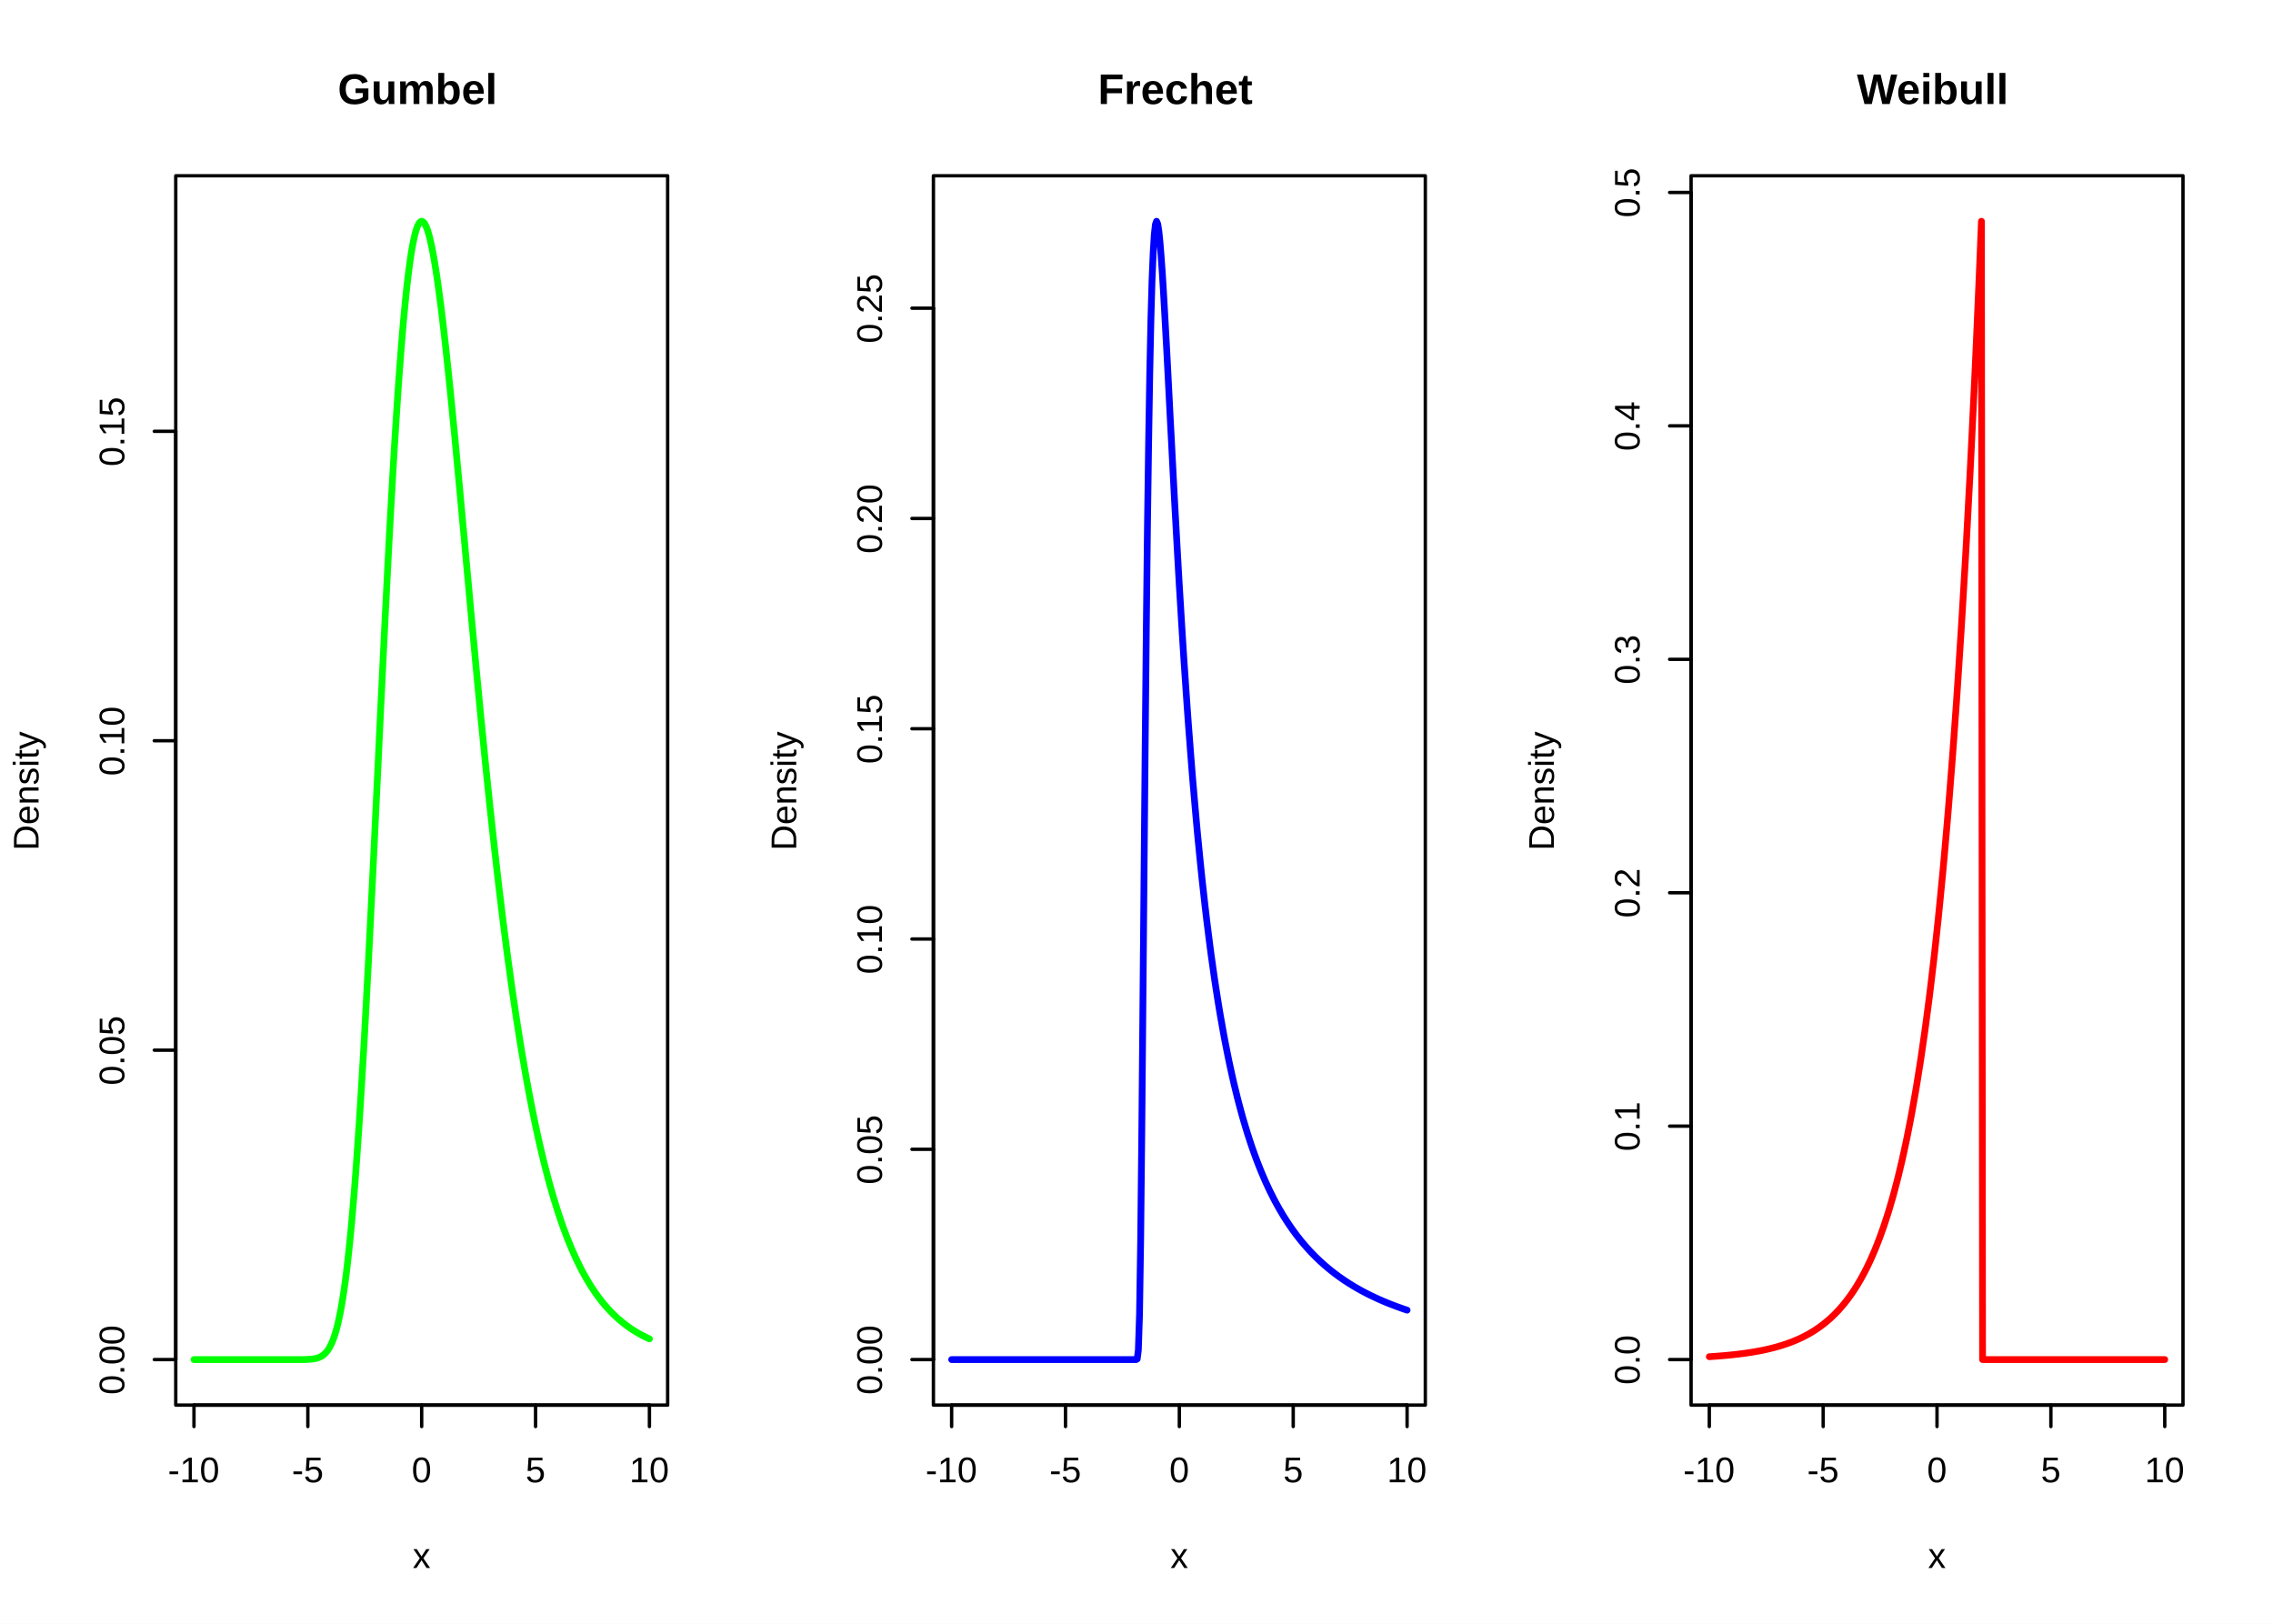
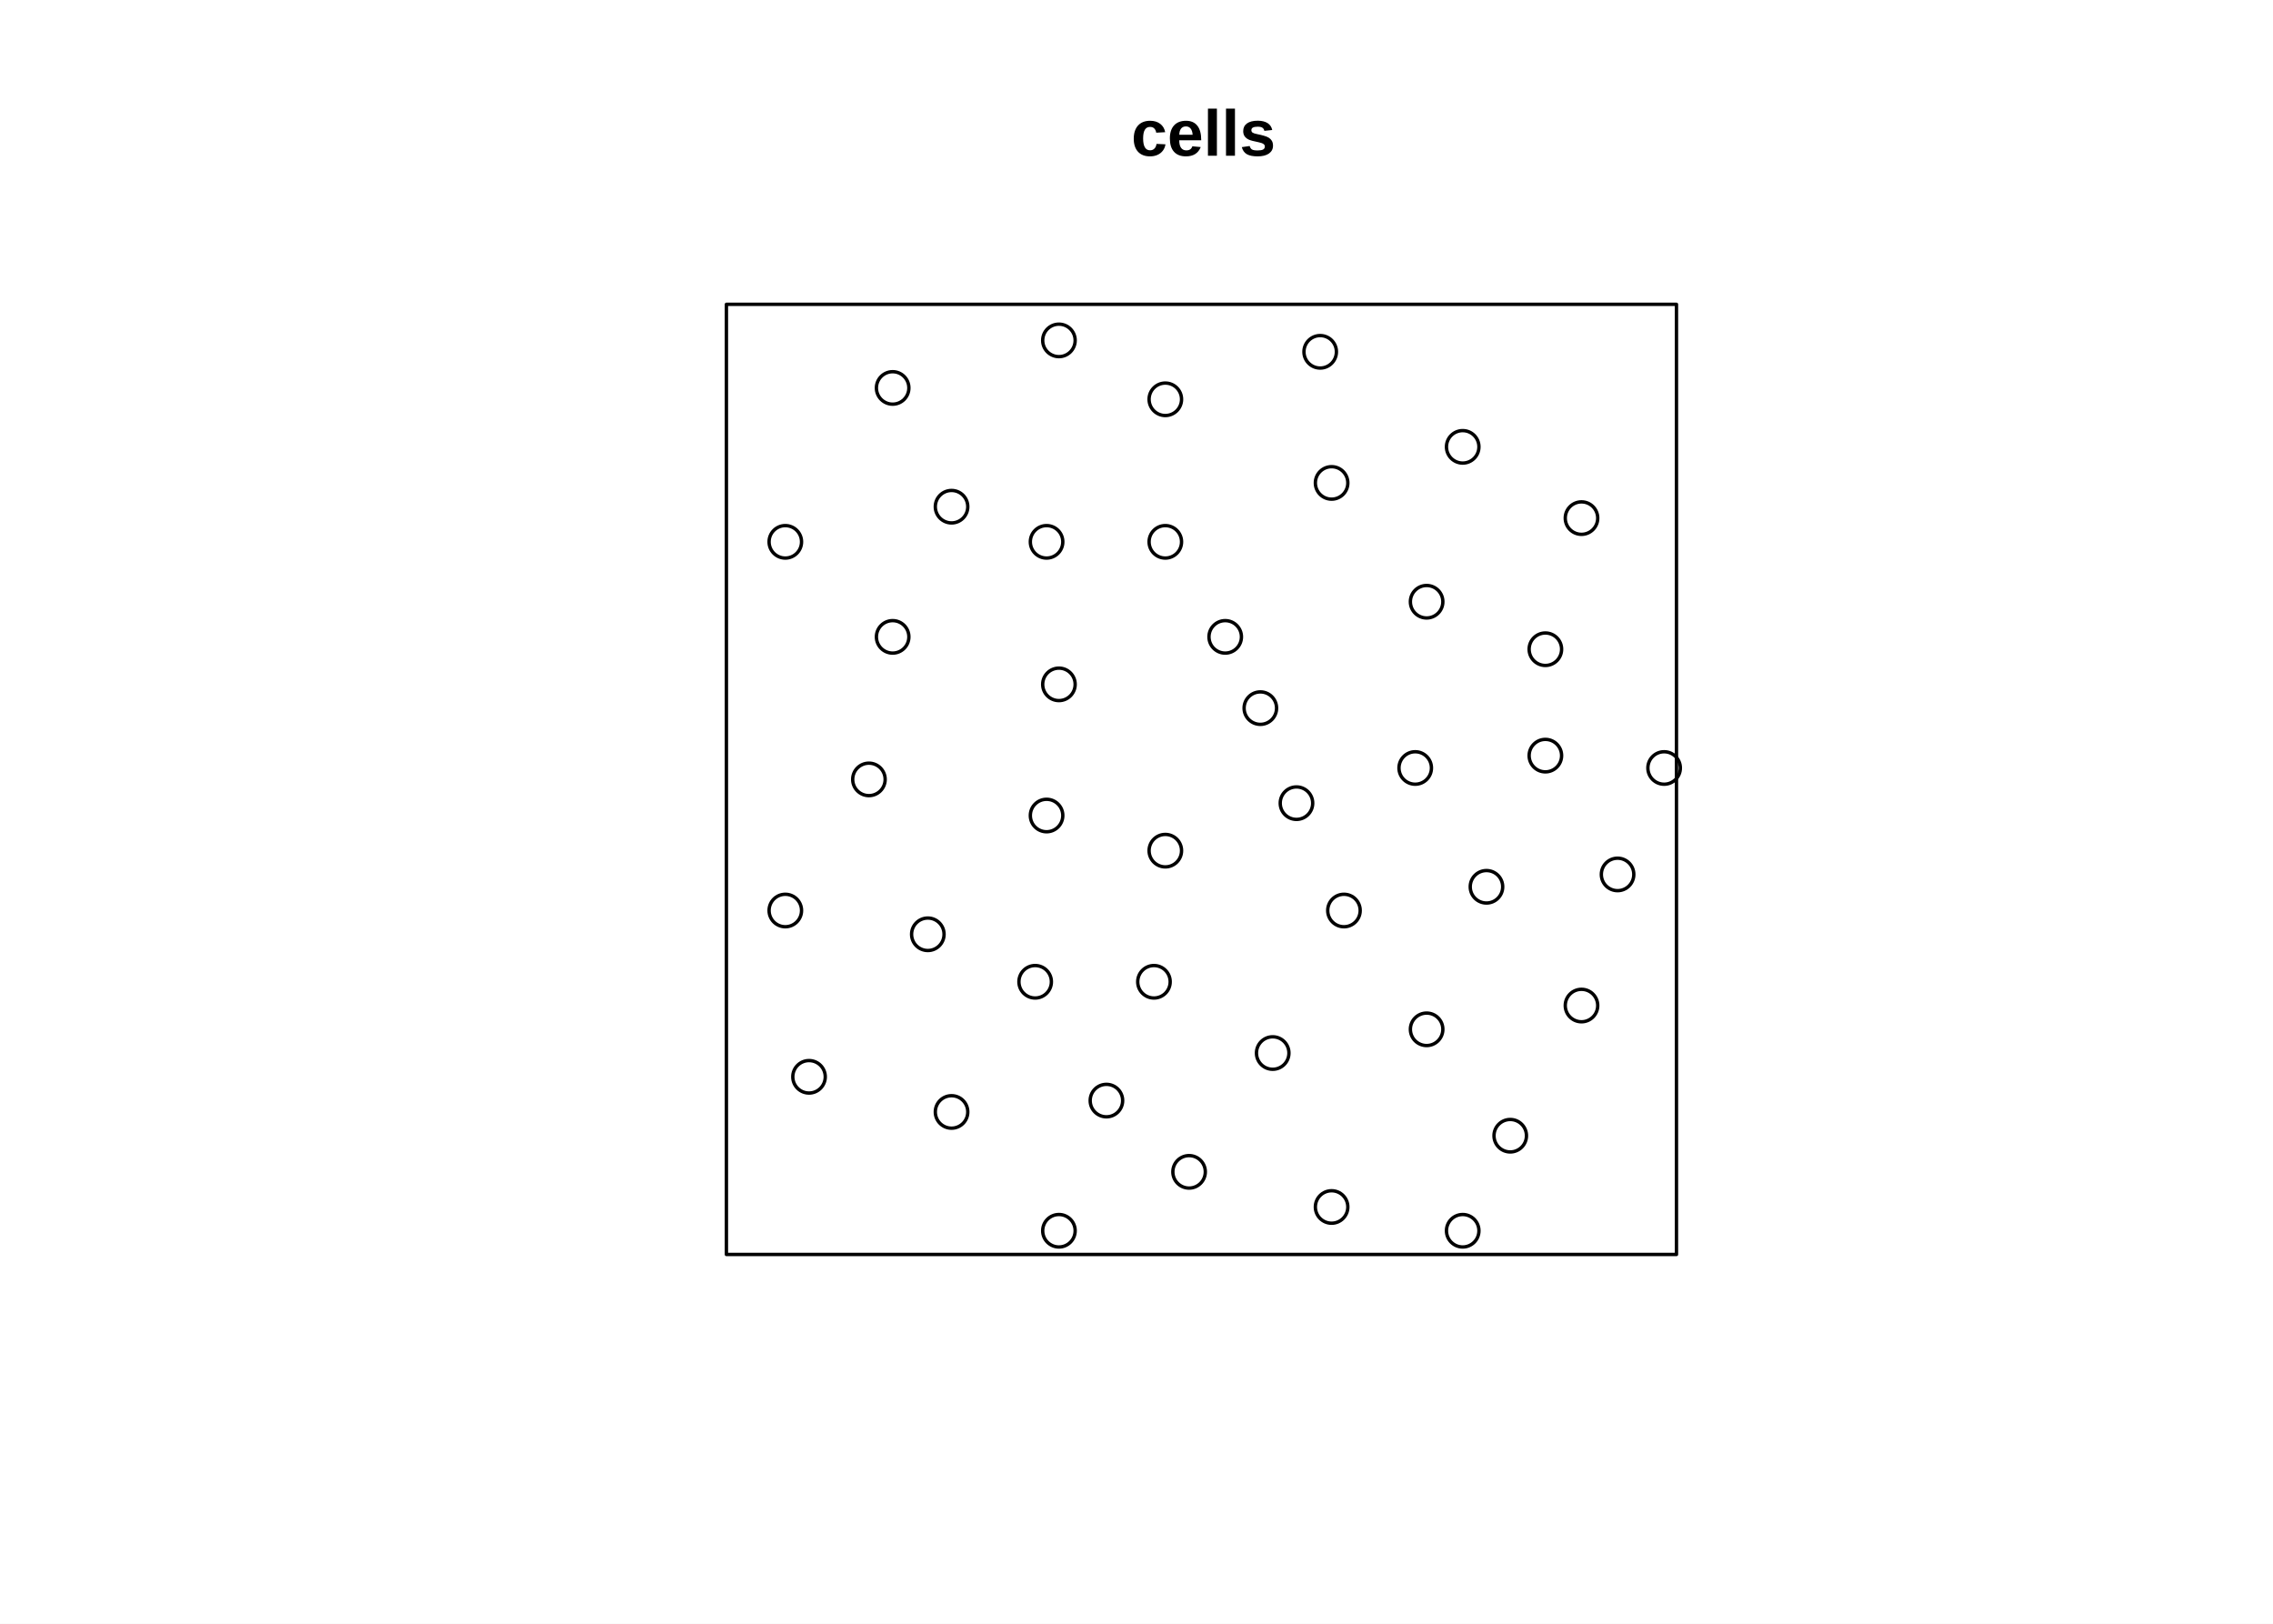
<svg xmlns="http://www.w3.org/2000/svg" viewBox="0 0 504.00 360.00">
  <defs>
    <style type="text/css">
    line, polyline, path, rect, circle {
      fill: none;
      stroke: #000000;
      stroke-linecap: round;
      stroke-linejoin: round;
      stroke-miterlimit: 10.00;
    }
  </style>
  </defs>
  <rect width="100%" height="100%" style="stroke: none; fill: #FFFFFF;" />
+   <text x="262.51" y="34.53" style="font-size: 14.40px; font-weight: bold; font-family: Arial;" textLength="7.78px" lengthAdjust="spacingAndGlyphs">  </text>
+   <text x="250.83" y="34.53" style="font-size: 14.40px; font-weight: bold; font-family: Arial;" textLength="31.14px" lengthAdjust="spacingAndGlyphs">cells</text>
  <defs>
-     <clipPath id="cpMzguOTY2NHwxNDguMDQyfDMxMS41M3wzOC45NjY0">
-       <rect x="38.97" y="38.97" width="109.08" height="272.56" />
+     <clipPath id="cpNTkuMDR8NDczLjc2fDI4Ni41Nnw1OS4wNA==">
+       <rect x="59.04" y="59.04" width="414.72" height="227.52" />
    </clipPath>
  </defs>
-   <polyline points="43.01,301.43 43.26,301.43 43.51,301.43 43.76,301.43 44.02,301.43 44.27,301.43 44.52,301.43 44.77,301.43 45.03,301.43 45.28,301.43 45.53,301.43 45.78,301.43 46.04,301.43 46.29,301.43 46.54,301.43 46.79,301.43 47.05,301.43 47.30,301.43 47.55,301.43 47.80,301.43 48.06,301.43 48.31,301.43 48.56,301.43 48.81,301.43 49.07,301.43 49.32,301.43 49.57,301.43 49.82,301.43 50.08,301.43 50.33,301.43 50.58,301.43 50.83,301.43 51.09,301.43 51.34,301.43 51.59,301.43 51.84,301.43 52.10,301.43 52.35,301.43 52.60,301.43 52.85,301.43 53.11,301.43 53.36,301.43 53.61,301.43 53.86,301.43 54.12,301.43 54.37,301.43 54.62,301.43 54.87,301.43 55.13,301.43 55.38,301.43 55.63,301.43 55.88,301.43 56.14,301.43 56.39,301.43 56.64,301.43 56.89,301.43 57.15,301.43 57.40,301.43 57.65,301.43 57.90,301.43 58.16,301.43 58.41,301.43 58.66,301.43 58.91,301.43 59.17,301.43 59.42,301.43 59.67,301.43 59.92,301.43 60.18,301.43 60.43,301.43 60.68,301.43 60.93,301.43 61.19,301.43 61.44,301.43 61.69,301.43 61.94,301.43 62.20,301.43 62.45,301.43 62.70,301.43 62.95,301.43 63.21,301.43 63.46,301.43 63.71,301.43 63.96,301.43 64.22,301.43 64.47,301.43 64.72,301.43 64.97,301.43 65.23,301.43 65.48,301.43 65.73,301.43 65.98,301.43 66.24,301.43 66.49,301.43 66.74,301.43 66.99,301.43 67.25,301.42 67.50,301.42 67.75,301.41 68.00,301.40 68.26,301.39 68.51,301.38 68.76,301.36 69.01,301.34 69.27,301.31 69.52,301.28 69.77,301.23 70.02,301.18 70.28,301.12 70.53,301.04 70.78,300.94 71.03,300.83 71.28,300.69 71.54,300.53 71.79,300.33 72.04,300.11 72.29,299.84 72.55,299.54 72.80,299.18 73.05,298.77 73.30,298.30 73.56,297.77 73.81,297.16 74.06,296.48 74.31,295.71 74.57,294.85 74.82,293.89 75.07,292.82 75.32,291.65 75.58,290.35 75.83,288.93 76.08,287.37 76.33,285.68 76.59,283.85 76.84,281.87 77.09,279.73 77.34,277.44 77.60,274.99 77.85,272.37 78.10,269.59 78.35,266.65 78.61,263.54 78.86,260.26 79.11,256.82 79.36,253.22 79.62,249.46 79.87,245.54 80.12,241.47 80.37,237.26 80.63,232.91 80.88,228.43 81.13,223.82 81.38,219.10 81.64,214.27 81.89,209.35 82.14,204.34 82.39,199.25 82.65,194.10 82.90,188.90 83.15,183.66 83.40,178.38 83.66,173.09 83.91,167.79 84.16,162.49 84.41,157.22 84.67,151.97 84.92,146.77 85.17,141.62 85.42,136.53 85.68,131.52 85.93,126.59 86.18,121.75 86.43,117.03 86.69,112.41 86.94,107.92 87.19,103.55 87.44,99.33 87.70,95.25 87.95,91.32 88.20,87.55 88.45,83.94 88.71,80.49 88.96,77.22 89.21,74.12 89.46,71.20 89.72,68.46 89.97,65.90 90.22,63.53 90.47,61.34 90.73,59.33 90.98,57.50 91.23,55.86 91.48,54.41 91.74,53.13 91.99,52.03 92.24,51.11 92.49,50.36 92.75,49.79 93.00,49.38 93.25,49.14 93.50,49.06 93.76,49.14 94.01,49.37 94.26,49.75 94.51,50.28 94.77,50.95 95.02,51.75 95.27,52.68 95.52,53.74 95.78,54.93 96.03,56.23 96.28,57.64 96.53,59.16 96.79,60.78 97.04,62.49 97.29,64.30 97.54,66.20 97.80,68.18 98.05,70.24 98.30,72.37 98.55,74.56 98.81,76.83 99.06,79.15 99.31,81.53 99.56,83.96 99.82,86.43 100.07,88.95 100.32,91.51 100.57,94.10 100.83,96.73 101.08,99.38 101.33,102.06 101.58,104.75 101.84,107.47 102.09,110.20 102.34,112.94 102.59,115.70 102.85,118.45 103.10,121.22 103.35,123.98 103.60,126.74 103.86,129.50 104.11,132.25 104.36,135.00 104.61,137.73 104.87,140.46 105.12,143.17 105.37,145.87 105.62,148.55 105.88,151.21 106.13,153.85 106.38,156.47 106.63,159.07 106.89,161.65 107.14,164.20 107.39,166.73 107.64,169.24 107.90,171.71 108.15,174.16 108.40,176.58 108.65,178.98 108.91,181.34 109.16,183.67 109.41,185.98 109.66,188.25 109.92,190.49 110.17,192.71 110.42,194.89 110.67,197.04 110.93,199.15 111.18,201.24 111.43,203.29 111.68,205.31 111.94,207.30 112.19,209.26 112.44,211.19 112.69,213.08 112.95,214.94 113.20,216.78 113.45,218.58 113.70,220.34 113.96,222.08 114.21,223.79 114.46,225.46 114.71,227.11 114.97,228.72 115.22,230.31 115.47,231.87 115.72,233.39 115.98,234.89 116.23,236.36 116.48,237.80 116.73,239.22 116.99,240.60 117.24,241.96 117.49,243.29 117.74,244.60 118.00,245.88 118.25,247.13 118.50,248.36 118.75,249.56 119.01,250.74 119.26,251.89 119.51,253.02 119.76,254.13 120.02,255.21 120.27,256.27 120.52,257.31 120.77,258.33 121.03,259.32 121.28,260.29 121.53,261.25 121.78,262.18 122.04,263.09 122.29,263.98 122.54,264.85 122.79,265.71 123.05,266.54 123.30,267.36 123.55,268.16 123.80,268.94 124.06,269.70 124.31,270.45 124.56,271.18 124.81,271.89 125.07,272.59 125.32,273.27 125.57,273.94 125.82,274.59 126.08,275.22 126.33,275.85 126.58,276.45 126.83,277.05 127.09,277.63 127.34,278.20 127.59,278.75 127.84,279.29 128.09,279.82 128.35,280.34 128.60,280.84 128.85,281.33 129.10,281.82 129.36,282.29 129.61,282.75 129.86,283.20 130.11,283.63 130.37,284.06 130.62,284.48 130.87,284.89 131.12,285.29 131.38,285.68 131.63,286.06 131.88,286.43 132.13,286.79 132.39,287.14 132.64,287.49 132.89,287.83 133.14,288.16 133.40,288.48 133.65,288.79 133.90,289.10 134.15,289.40 134.41,289.69 134.66,289.97 134.91,290.25 135.16,290.52 135.42,290.79 135.67,291.05 135.92,291.30 136.17,291.55 136.43,291.79 136.68,292.02 136.93,292.25 137.18,292.48 137.44,292.69 137.69,292.91 137.94,293.11 138.19,293.32 138.45,293.52 138.70,293.71 138.95,293.90 139.20,294.08 139.46,294.26 139.71,294.44 139.96,294.61 140.21,294.77 140.47,294.94 140.72,295.10 140.97,295.25 141.22,295.40 141.48,295.55 141.73,295.69 141.98,295.84 142.23,295.97 142.49,296.11 142.74,296.24 142.99,296.36 143.24,296.49 143.50,296.61 143.75,296.73 144.00,296.84 " style="stroke-width: 1.50; stroke: #00FF00;" clip-path="url(#cpMzguOTY2NHwxNDguMDQyfDMxMS41M3wzOC45NjY0)" />
-   <defs>
-     <clipPath id="cpMHw1MDR8MzYwfDA=">
-       <rect x="0.00" y="0.00" width="504.00" height="360.00" />
-     </clipPath>
-   </defs>
-   <line x1="43.01" y1="311.53" x2="144.00" y2="311.53" style="stroke-width: 0.75;" clip-path="url(#cpMHw1MDR8MzYwfDA=)" />
-   <line x1="43.01" y1="311.53" x2="43.01" y2="316.28" style="stroke-width: 0.75;" clip-path="url(#cpMHw1MDR8MzYwfDA=)" />
-   <line x1="68.26" y1="311.53" x2="68.26" y2="316.28" style="stroke-width: 0.75;" clip-path="url(#cpMHw1MDR8MzYwfDA=)" />
-   <line x1="93.50" y1="311.53" x2="93.50" y2="316.28" style="stroke-width: 0.75;" clip-path="url(#cpMHw1MDR8MzYwfDA=)" />
-   <line x1="118.75" y1="311.53" x2="118.75" y2="316.28" style="stroke-width: 0.75;" clip-path="url(#cpMHw1MDR8MzYwfDA=)" />
-   <line x1="144.00" y1="311.53" x2="144.00" y2="316.28" style="stroke-width: 0.75;" clip-path="url(#cpMHw1MDR8MzYwfDA=)" />
-   <g clip-path="url(#cpMHw1MDR8MzYwfDA=)">
-     <text x="37.22" y="328.64" style="font-size: 7.92px; font-family: Arial;" textLength="11.56px" lengthAdjust="spacingAndGlyphs">-10</text>
-   </g>
-   <g clip-path="url(#cpMHw1MDR8MzYwfDA=)">
-     <text x="64.70" y="328.64" style="font-size: 7.92px; font-family: Arial;" textLength="7.11px" lengthAdjust="spacingAndGlyphs">-5</text>
-   </g>
-   <g clip-path="url(#cpMHw1MDR8MzYwfDA=)">
-     <text x="91.28" y="328.64" style="font-size: 7.92px; font-family: Arial;" textLength="4.45px" lengthAdjust="spacingAndGlyphs">0</text>
-   </g>
-   <g clip-path="url(#cpMHw1MDR8MzYwfDA=)">
-     <text x="116.53" y="328.64" style="font-size: 7.92px; font-family: Arial;" textLength="4.45px" lengthAdjust="spacingAndGlyphs">5</text>
-   </g>
-   <g clip-path="url(#cpMHw1MDR8MzYwfDA=)">
-     <text x="139.55" y="328.64" style="font-size: 7.92px; font-family: Arial;" textLength="8.90px" lengthAdjust="spacingAndGlyphs">10</text>
-   </g>
-   <line x1="38.97" y1="301.43" x2="38.97" y2="95.63" style="stroke-width: 0.75;" clip-path="url(#cpMHw1MDR8MzYwfDA=)" />
-   <line x1="38.97" y1="301.43" x2="34.21" y2="301.43" style="stroke-width: 0.75;" clip-path="url(#cpMHw1MDR8MzYwfDA=)" />
-   <line x1="38.97" y1="232.83" x2="34.21" y2="232.83" style="stroke-width: 0.75;" clip-path="url(#cpMHw1MDR8MzYwfDA=)" />
-   <line x1="38.97" y1="164.23" x2="34.21" y2="164.23" style="stroke-width: 0.75;" clip-path="url(#cpMHw1MDR8MzYwfDA=)" />
-   <line x1="38.97" y1="95.63" x2="34.21" y2="95.63" style="stroke-width: 0.75;" clip-path="url(#cpMHw1MDR8MzYwfDA=)" />
-   <g clip-path="url(#cpMHw1MDR8MzYwfDA=)">
-     <text transform="translate(27.56,309.22) rotate(-90)" style="font-size: 7.92px; font-family: Arial;" textLength="15.57px" lengthAdjust="spacingAndGlyphs">0.00</text>
-   </g>
-   <g clip-path="url(#cpMHw1MDR8MzYwfDA=)">
-     <text transform="translate(27.56,240.62) rotate(-90)" style="font-size: 7.92px; font-family: Arial;" textLength="15.57px" lengthAdjust="spacingAndGlyphs">0.05</text>
-   </g>
-   <g clip-path="url(#cpMHw1MDR8MzYwfDA=)">
-     <text transform="translate(27.56,172.02) rotate(-90)" style="font-size: 7.92px; font-family: Arial;" textLength="15.57px" lengthAdjust="spacingAndGlyphs">0.10</text>
-   </g>
-   <g clip-path="url(#cpMHw1MDR8MzYwfDA=)">
-     <text transform="translate(27.56,103.41) rotate(-90)" style="font-size: 7.92px; font-family: Arial;" textLength="15.57px" lengthAdjust="spacingAndGlyphs">0.15</text>
-   </g>
-   <polyline points="38.97,311.53 148.04,311.53 148.04,38.97 38.97,38.97 38.97,311.53 " style="stroke-width: 0.75;" clip-path="url(#cpMHw1MDR8MzYwfDA=)" />
-   <defs>
-     <clipPath id="cpMHwxNjh8MzYwfDA=">
-       <rect x="0.00" y="0.00" width="168.00" height="360.00" />
-     </clipPath>
-   </defs>
-   <g clip-path="url(#cpMHwxNjh8MzYwfDA=)">
-     <text x="74.89" y="23.06" style="font-size: 9.50px; font-weight: bold; font-family: Arial;" textLength="37.23px" lengthAdjust="spacingAndGlyphs">Gumbel</text>
-   </g>
-   <g clip-path="url(#cpMHwxNjh8MzYwfDA=)">
-     <text x="91.50" y="347.64" style="font-size: 7.92px; font-family: Arial;" textLength="4.00px" lengthAdjust="spacingAndGlyphs">x</text>
-   </g>
-   <g clip-path="url(#cpMHwxNjh8MzYwfDA=)">
-     <text transform="translate(8.55,188.59) rotate(-90)" style="font-size: 7.92px; font-family: Arial;" textLength="26.68px" lengthAdjust="spacingAndGlyphs">Density</text>
-   </g>
-   <defs>
-     <clipPath id="cpMjA2Ljk2NnwzMTYuMDQyfDMxMS41M3wzOC45NjY0">
-       <rect x="206.97" y="38.97" width="109.08" height="272.56" />
-     </clipPath>
-   </defs>
-   <polyline points="211.01,301.43 211.26,301.43 211.51,301.43 211.76,301.43 212.02,301.43 212.27,301.43 212.52,301.43 212.77,301.43 213.03,301.43 213.28,301.43 213.53,301.43 213.78,301.43 214.04,301.43 214.29,301.43 214.54,301.43 214.79,301.43 215.05,301.43 215.30,301.43 215.55,301.43 215.80,301.43 216.06,301.43 216.31,301.43 216.56,301.43 216.81,301.43 217.07,301.43 217.32,301.43 217.57,301.43 217.82,301.43 218.08,301.43 218.33,301.43 218.58,301.43 218.83,301.43 219.09,301.43 219.34,301.43 219.59,301.43 219.84,301.43 220.10,301.43 220.35,301.43 220.60,301.43 220.85,301.43 221.11,301.43 221.36,301.43 221.61,301.43 221.86,301.43 222.12,301.43 222.37,301.43 222.62,301.43 222.87,301.43 223.13,301.43 223.38,301.43 223.63,301.43 223.88,301.43 224.14,301.43 224.39,301.43 224.64,301.43 224.89,301.43 225.15,301.43 225.40,301.43 225.65,301.43 225.90,301.43 226.16,301.43 226.41,301.43 226.66,301.43 226.91,301.43 227.17,301.43 227.42,301.43 227.67,301.43 227.92,301.43 228.18,301.43 228.43,301.43 228.68,301.43 228.93,301.43 229.19,301.43 229.44,301.43 229.69,301.43 229.94,301.43 230.20,301.43 230.45,301.43 230.70,301.43 230.95,301.43 231.21,301.43 231.46,301.43 231.71,301.43 231.96,301.43 232.22,301.43 232.47,301.43 232.72,301.43 232.97,301.43 233.23,301.43 233.48,301.43 233.73,301.43 233.98,301.43 234.24,301.43 234.49,301.43 234.74,301.43 234.99,301.43 235.25,301.43 235.50,301.43 235.75,301.43 236.00,301.43 236.26,301.43 236.51,301.43 236.76,301.43 237.01,301.43 237.27,301.43 237.52,301.43 237.77,301.43 238.02,301.43 238.28,301.43 238.53,301.43 238.78,301.43 239.03,301.43 239.28,301.43 239.54,301.43 239.79,301.43 240.04,301.43 240.29,301.43 240.55,301.43 240.80,301.43 241.05,301.43 241.30,301.43 241.56,301.43 241.81,301.43 242.06,301.43 242.31,301.43 242.57,301.43 242.82,301.43 243.07,301.43 243.32,301.43 243.58,301.43 243.83,301.43 244.08,301.43 244.33,301.43 244.59,301.43 244.84,301.43 245.09,301.43 245.34,301.43 245.60,301.43 245.85,301.43 246.10,301.43 246.35,301.43 246.61,301.43 246.86,301.43 247.11,301.43 247.36,301.43 247.62,301.43 247.87,301.43 248.12,301.43 248.37,301.43 248.63,301.43 248.88,301.43 249.13,301.43 249.38,301.43 249.64,301.43 249.89,301.43 250.14,301.43 250.39,301.43 250.65,301.43 250.90,301.43 251.15,301.43 251.40,301.43 251.66,301.43 251.91,301.43 252.16,301.30 252.41,299.32 252.67,291.43 252.92,275.07 253.17,251.22 253.42,222.90 253.68,193.29 253.93,164.81 254.18,139.01 254.43,116.64 254.69,97.96 254.94,82.86 255.19,71.08 255.44,62.26 255.70,56.01 255.95,51.95 256.20,49.74 256.45,49.06 256.71,49.65 256.96,51.27 257.21,53.73 257.46,56.84 257.72,60.48 257.97,64.52 258.22,68.86 258.47,73.42 258.73,78.14 258.98,82.97 259.23,87.84 259.48,92.73 259.74,97.61 259.99,102.46 260.24,107.25 260.49,111.97 260.75,116.60 261.00,121.14 261.25,125.59 261.50,129.93 261.76,134.16 262.01,138.29 262.26,142.30 262.51,146.21 262.77,150.00 263.02,153.68 263.27,157.26 263.52,160.73 263.78,164.10 264.03,167.37 264.28,170.54 264.53,173.61 264.79,176.59 265.04,179.48 265.29,182.28 265.54,184.99 265.80,187.63 266.05,190.18 266.30,192.65 266.55,195.05 266.81,197.38 267.06,199.64 267.31,201.83 267.56,203.96 267.82,206.02 268.07,208.02 268.32,209.97 268.57,211.86 268.83,213.69 269.08,215.47 269.33,217.20 269.58,218.88 269.84,220.51 270.09,222.10 270.34,223.64 270.59,225.14 270.85,226.60 271.10,228.02 271.35,229.40 271.60,230.74 271.86,232.05 272.11,233.32 272.36,234.56 272.61,235.77 272.87,236.95 273.12,238.09 273.37,239.21 273.62,240.30 273.88,241.36 274.13,242.39 274.38,243.40 274.63,244.38 274.89,245.34 275.14,246.27 275.39,247.19 275.64,248.08 275.90,248.95 276.15,249.80 276.40,250.62 276.65,251.43 276.91,252.22 277.16,253.00 277.41,253.75 277.66,254.49 277.92,255.21 278.17,255.92 278.42,256.60 278.67,257.28 278.93,257.94 279.18,258.58 279.43,259.21 279.68,259.83 279.94,260.43 280.19,261.02 280.44,261.60 280.69,262.17 280.95,262.72 281.20,263.27 281.45,263.80 281.70,264.32 281.96,264.83 282.21,265.33 282.46,265.82 282.71,266.30 282.97,266.77 283.22,267.23 283.47,267.68 283.72,268.13 283.98,268.56 284.23,268.99 284.48,269.41 284.73,269.82 284.99,270.22 285.24,270.61 285.49,271.00 285.74,271.38 286.00,271.76 286.25,272.12 286.50,272.48 286.75,272.84 287.01,273.18 287.26,273.52 287.51,273.86 287.76,274.19 288.02,274.51 288.27,274.83 288.52,275.14 288.77,275.45 289.03,275.75 289.28,276.04 289.53,276.33 289.78,276.62 290.04,276.90 290.29,277.18 290.54,277.45 290.79,277.72 291.05,277.98 291.30,278.24 291.55,278.49 291.80,278.74 292.06,278.99 292.31,279.23 292.56,279.47 292.81,279.70 293.07,279.93 293.32,280.16 293.57,280.39 293.82,280.61 294.08,280.82 294.33,281.04 294.58,281.25 294.83,281.45 295.09,281.66 295.34,281.86 295.59,282.05 295.84,282.25 296.09,282.44 296.35,282.63 296.60,282.82 296.85,283.00 297.10,283.18 297.36,283.36 297.61,283.53 297.86,283.71 298.11,283.88 298.37,284.05 298.62,284.21 298.87,284.37 299.12,284.54 299.38,284.69 299.63,284.85 299.88,285.01 300.13,285.16 300.39,285.31 300.64,285.46 300.89,285.60 301.14,285.75 301.40,285.89 301.65,286.03 301.90,286.17 302.15,286.30 302.41,286.44 302.66,286.57 302.91,286.70 303.16,286.83 303.42,286.96 303.67,287.09 303.92,287.21 304.17,287.33 304.43,287.45 304.68,287.57 304.93,287.69 305.18,287.81 305.44,287.92 305.69,288.04 305.94,288.15 306.19,288.26 306.45,288.37 306.70,288.48 306.95,288.59 307.20,288.69 307.46,288.80 307.71,288.90 307.96,289.00 308.21,289.10 308.47,289.20 308.72,289.30 308.97,289.39 309.22,289.49 309.48,289.58 309.73,289.68 309.98,289.77 310.23,289.86 310.49,289.95 310.74,290.04 310.99,290.13 311.24,290.22 311.50,290.30 311.75,290.39 312.00,290.47 " style="stroke-width: 1.50; stroke: #0000FF;" clip-path="url(#cpMjA2Ljk2NnwzMTYuMDQyfDMxMS41M3wzOC45NjY0)" />
-   <defs>
-     <clipPath id="cpMHw1MDR8MzYwfDA=">
-       <rect x="0.00" y="0.00" width="504.00" height="360.00" />
-     </clipPath>
-   </defs>
-   <line x1="211.01" y1="311.53" x2="312.00" y2="311.53" style="stroke-width: 0.75;" clip-path="url(#cpMHw1MDR8MzYwfDA=)" />
-   <line x1="211.01" y1="311.53" x2="211.01" y2="316.28" style="stroke-width: 0.75;" clip-path="url(#cpMHw1MDR8MzYwfDA=)" />
-   <line x1="236.26" y1="311.53" x2="236.26" y2="316.28" style="stroke-width: 0.75;" clip-path="url(#cpMHw1MDR8MzYwfDA=)" />
-   <line x1="261.50" y1="311.53" x2="261.50" y2="316.28" style="stroke-width: 0.75;" clip-path="url(#cpMHw1MDR8MzYwfDA=)" />
-   <line x1="286.75" y1="311.53" x2="286.75" y2="316.28" style="stroke-width: 0.75;" clip-path="url(#cpMHw1MDR8MzYwfDA=)" />
-   <line x1="312.00" y1="311.53" x2="312.00" y2="316.28" style="stroke-width: 0.75;" clip-path="url(#cpMHw1MDR8MzYwfDA=)" />
-   <g clip-path="url(#cpMHw1MDR8MzYwfDA=)">
-     <text x="205.22" y="328.64" style="font-size: 7.92px; font-family: Arial;" textLength="11.56px" lengthAdjust="spacingAndGlyphs">-10</text>
-   </g>
-   <g clip-path="url(#cpMHw1MDR8MzYwfDA=)">
-     <text x="232.70" y="328.64" style="font-size: 7.92px; font-family: Arial;" textLength="7.11px" lengthAdjust="spacingAndGlyphs">-5</text>
-   </g>
-   <g clip-path="url(#cpMHw1MDR8MzYwfDA=)">
-     <text x="259.28" y="328.64" style="font-size: 7.92px; font-family: Arial;" textLength="4.45px" lengthAdjust="spacingAndGlyphs">0</text>
-   </g>
-   <g clip-path="url(#cpMHw1MDR8MzYwfDA=)">
-     <text x="284.53" y="328.64" style="font-size: 7.92px; font-family: Arial;" textLength="4.45px" lengthAdjust="spacingAndGlyphs">5</text>
-   </g>
-   <g clip-path="url(#cpMHw1MDR8MzYwfDA=)">
-     <text x="307.55" y="328.64" style="font-size: 7.92px; font-family: Arial;" textLength="8.90px" lengthAdjust="spacingAndGlyphs">10</text>
-   </g>
-   <line x1="206.97" y1="301.43" x2="206.97" y2="68.33" style="stroke-width: 0.75;" clip-path="url(#cpMHw1MDR8MzYwfDA=)" />
-   <line x1="206.97" y1="301.43" x2="202.21" y2="301.43" style="stroke-width: 0.75;" clip-path="url(#cpMHw1MDR8MzYwfDA=)" />
-   <line x1="206.97" y1="254.81" x2="202.21" y2="254.81" style="stroke-width: 0.75;" clip-path="url(#cpMHw1MDR8MzYwfDA=)" />
-   <line x1="206.97" y1="208.19" x2="202.21" y2="208.19" style="stroke-width: 0.75;" clip-path="url(#cpMHw1MDR8MzYwfDA=)" />
-   <line x1="206.97" y1="161.57" x2="202.21" y2="161.57" style="stroke-width: 0.75;" clip-path="url(#cpMHw1MDR8MzYwfDA=)" />
-   <line x1="206.97" y1="114.95" x2="202.21" y2="114.95" style="stroke-width: 0.75;" clip-path="url(#cpMHw1MDR8MzYwfDA=)" />
-   <line x1="206.97" y1="68.33" x2="202.21" y2="68.33" style="stroke-width: 0.75;" clip-path="url(#cpMHw1MDR8MzYwfDA=)" />
-   <g clip-path="url(#cpMHw1MDR8MzYwfDA=)">
-     <text transform="translate(195.56,309.22) rotate(-90)" style="font-size: 7.92px; font-family: Arial;" textLength="15.57px" lengthAdjust="spacingAndGlyphs">0.00</text>
-   </g>
-   <g clip-path="url(#cpMHw1MDR8MzYwfDA=)">
-     <text transform="translate(195.56,262.60) rotate(-90)" style="font-size: 7.92px; font-family: Arial;" textLength="15.57px" lengthAdjust="spacingAndGlyphs">0.05</text>
-   </g>
-   <g clip-path="url(#cpMHw1MDR8MzYwfDA=)">
-     <text transform="translate(195.56,215.98) rotate(-90)" style="font-size: 7.92px; font-family: Arial;" textLength="15.57px" lengthAdjust="spacingAndGlyphs">0.10</text>
-   </g>
-   <g clip-path="url(#cpMHw1MDR8MzYwfDA=)">
-     <text transform="translate(195.56,169.36) rotate(-90)" style="font-size: 7.92px; font-family: Arial;" textLength="15.57px" lengthAdjust="spacingAndGlyphs">0.15</text>
-   </g>
-   <g clip-path="url(#cpMHw1MDR8MzYwfDA=)">
-     <text transform="translate(195.56,122.74) rotate(-90)" style="font-size: 7.92px; font-family: Arial;" textLength="15.57px" lengthAdjust="spacingAndGlyphs">0.20</text>
-   </g>
-   <g clip-path="url(#cpMHw1MDR8MzYwfDA=)">
-     <text transform="translate(195.56,76.12) rotate(-90)" style="font-size: 7.92px; font-family: Arial;" textLength="15.57px" lengthAdjust="spacingAndGlyphs">0.25</text>
-   </g>
-   <polyline points="206.97,311.53 316.04,311.53 316.04,38.97 206.97,38.97 206.97,311.53 " style="stroke-width: 0.75;" clip-path="url(#cpMHw1MDR8MzYwfDA=)" />
-   <defs>
-     <clipPath id="cpMTY4fDMzNnwzNjB8MA==">
-       <rect x="168.00" y="0.00" width="168.00" height="360.00" />
-     </clipPath>
-   </defs>
-   <g clip-path="url(#cpMTY4fDMzNnwzNjB8MA==)">
-     <text x="243.44" y="23.06" style="font-size: 9.50px; font-weight: bold; font-family: Arial;" textLength="36.12px" lengthAdjust="spacingAndGlyphs">Frechet</text>
-   </g>
-   <g clip-path="url(#cpMTY4fDMzNnwzNjB8MA==)">
-     <text x="259.50" y="347.64" style="font-size: 7.92px; font-family: Arial;" textLength="4.00px" lengthAdjust="spacingAndGlyphs">x</text>
-   </g>
-   <g clip-path="url(#cpMTY4fDMzNnwzNjB8MA==)">
-     <text transform="translate(176.55,188.59) rotate(-90)" style="font-size: 7.92px; font-family: Arial;" textLength="26.68px" lengthAdjust="spacingAndGlyphs">Density</text>
-   </g>
-   <defs>
-     <clipPath id="cpMzc0Ljk2Nnw0ODQuMDQyfDMxMS41M3wzOC45NjY0">
-       <rect x="374.97" y="38.97" width="109.08" height="272.56" />
-     </clipPath>
-   </defs>
-   <polyline points="379.01,300.79 379.26,300.78 379.51,300.76 379.76,300.74 380.02,300.73 380.27,300.71 380.52,300.69 380.77,300.67 381.03,300.65 381.28,300.63 381.53,300.61 381.78,300.59 382.04,300.57 382.29,300.55 382.54,300.52 382.79,300.50 383.05,300.48 383.30,300.45 383.55,300.43 383.80,300.40 384.06,300.38 384.31,300.35 384.56,300.32 384.81,300.29 385.07,300.27 385.32,300.24 385.57,300.21 385.82,300.17 386.08,300.14 386.33,300.11 386.58,300.08 386.83,300.04 387.09,300.01 387.34,299.97 387.59,299.93 387.84,299.90 388.10,299.86 388.35,299.82 388.60,299.78 388.85,299.73 389.11,299.69 389.36,299.65 389.61,299.60 389.86,299.56 390.12,299.51 390.37,299.46 390.62,299.41 390.87,299.36 391.13,299.31 391.38,299.25 391.63,299.20 391.88,299.14 392.14,299.08 392.39,299.02 392.64,298.96 392.89,298.90 393.15,298.83 393.40,298.77 393.65,298.70 393.90,298.63 394.16,298.56 394.41,298.49 394.66,298.41 394.91,298.34 395.17,298.26 395.42,298.18 395.67,298.09 395.92,298.01 396.18,297.92 396.43,297.83 396.68,297.74 396.93,297.65 397.19,297.55 397.44,297.46 397.69,297.36 397.94,297.25 398.20,297.15 398.45,297.04 398.70,296.93 398.95,296.81 399.21,296.70 399.46,296.58 399.71,296.45 399.96,296.33 400.22,296.20 400.47,296.06 400.72,295.93 400.97,295.79 401.23,295.65 401.48,295.50 401.73,295.35 401.98,295.20 402.24,295.04 402.49,294.88 402.74,294.71 402.99,294.54 403.25,294.36 403.50,294.19 403.75,294.00 404.00,293.81 404.26,293.62 404.51,293.42 404.76,293.22 405.01,293.01 405.27,292.80 405.52,292.58 405.77,292.36 406.02,292.13 406.28,291.89 406.53,291.65 406.78,291.40 407.03,291.15 407.28,290.89 407.54,290.62 407.79,290.35 408.04,290.07 408.29,289.78 408.55,289.48 408.80,289.18 409.05,288.87 409.30,288.55 409.56,288.23 409.81,287.89 410.06,287.55 410.31,287.20 410.57,286.84 410.82,286.47 411.07,286.09 411.32,285.70 411.58,285.30 411.83,284.89 412.08,284.47 412.33,284.04 412.59,283.60 412.84,283.15 413.09,282.69 413.34,282.22 413.60,281.73 413.85,281.23 414.10,280.72 414.35,280.19 414.61,279.66 414.86,279.11 415.11,278.54 415.36,277.96 415.62,277.37 415.87,276.76 416.12,276.13 416.37,275.49 416.63,274.83 416.88,274.16 417.13,273.47 417.38,272.76 417.64,272.04 417.89,271.29 418.14,270.53 418.39,269.75 418.65,268.95 418.90,268.12 419.15,267.28 419.40,266.42 419.66,265.53 419.91,264.62 420.16,263.69 420.41,262.73 420.67,261.75 420.92,260.75 421.17,259.72 421.42,258.66 421.68,257.58 421.93,256.47 422.18,255.33 422.43,254.16 422.69,252.97 422.94,251.74 423.19,250.48 423.44,249.19 423.70,247.87 423.95,246.51 424.20,245.12 424.45,243.70 424.71,242.24 424.96,240.74 425.21,239.20 425.46,237.62 425.72,236.01 425.97,234.35 426.22,232.65 426.47,230.91 426.73,229.13 426.98,227.30 427.23,225.42 427.48,223.50 427.74,221.52 427.99,219.50 428.24,217.43 428.49,215.30 428.75,213.12 429.00,210.88 429.25,208.59 429.50,206.24 429.76,203.83 430.01,201.36 430.26,198.83 430.51,196.23 430.77,193.57 431.02,190.84 431.27,188.04 431.52,185.17 431.78,182.22 432.03,179.20 432.28,176.11 432.53,172.94 432.79,169.68 433.04,166.35 433.29,162.93 433.54,159.42 433.80,155.83 434.05,152.14 434.30,148.36 434.55,144.49 434.81,140.51 435.06,136.44 435.31,132.26 435.56,127.98 435.82,123.59 436.07,119.09 436.32,114.47 436.57,109.74 436.83,104.89 437.08,99.91 437.33,94.81 437.58,89.58 437.84,84.21 438.09,78.72 438.34,73.08 438.59,67.30 438.85,61.37 439.10,55.29 439.35,49.06 439.60,301.43 439.86,301.43 440.11,301.43 440.36,301.43 440.61,301.43 440.87,301.43 441.12,301.43 441.37,301.43 441.62,301.43 441.88,301.43 442.13,301.43 442.38,301.43 442.63,301.43 442.89,301.43 443.14,301.43 443.39,301.43 443.64,301.43 443.90,301.43 444.15,301.43 444.40,301.43 444.65,301.43 444.91,301.43 445.16,301.43 445.41,301.43 445.66,301.43 445.92,301.43 446.17,301.43 446.42,301.43 446.67,301.43 446.93,301.43 447.18,301.43 447.43,301.43 447.68,301.43 447.94,301.43 448.19,301.43 448.44,301.43 448.69,301.43 448.95,301.43 449.20,301.43 449.45,301.43 449.70,301.43 449.96,301.43 450.21,301.43 450.46,301.43 450.71,301.43 450.97,301.43 451.22,301.43 451.47,301.43 451.72,301.43 451.98,301.43 452.23,301.43 452.48,301.43 452.73,301.43 452.99,301.43 453.24,301.43 453.49,301.43 453.74,301.43 454.00,301.43 454.25,301.43 454.50,301.43 454.75,301.43 455.01,301.43 455.26,301.43 455.51,301.43 455.76,301.43 456.02,301.43 456.27,301.43 456.52,301.43 456.77,301.43 457.03,301.43 457.28,301.43 457.53,301.43 457.78,301.43 458.04,301.43 458.29,301.43 458.54,301.43 458.79,301.43 459.05,301.43 459.30,301.43 459.55,301.43 459.80,301.43 460.06,301.43 460.31,301.43 460.56,301.43 460.81,301.43 461.07,301.43 461.32,301.43 461.57,301.43 461.82,301.43 462.08,301.43 462.33,301.43 462.58,301.43 462.83,301.43 463.09,301.43 463.34,301.43 463.59,301.43 463.84,301.43 464.09,301.43 464.35,301.43 464.60,301.43 464.85,301.43 465.10,301.43 465.36,301.43 465.61,301.43 465.86,301.43 466.11,301.43 466.37,301.43 466.62,301.43 466.87,301.43 467.12,301.43 467.38,301.43 467.63,301.43 467.88,301.43 468.13,301.43 468.39,301.43 468.64,301.43 468.89,301.43 469.14,301.43 469.40,301.43 469.65,301.43 469.90,301.43 470.15,301.43 470.41,301.43 470.66,301.43 470.91,301.43 471.16,301.43 471.42,301.43 471.67,301.43 471.92,301.43 472.17,301.43 472.43,301.43 472.68,301.43 472.93,301.43 473.18,301.43 473.44,301.43 473.69,301.43 473.94,301.43 474.19,301.43 474.45,301.43 474.70,301.43 474.95,301.43 475.20,301.43 475.46,301.43 475.71,301.43 475.96,301.43 476.21,301.43 476.47,301.43 476.72,301.43 476.97,301.43 477.22,301.43 477.48,301.43 477.73,301.43 477.98,301.43 478.23,301.43 478.49,301.43 478.74,301.43 478.99,301.43 479.24,301.43 479.50,301.43 479.75,301.43 480.00,301.43 " style="stroke-width: 1.50; stroke: #FF0000;" clip-path="url(#cpMzc0Ljk2Nnw0ODQuMDQyfDMxMS41M3wzOC45NjY0)" />
-   <defs>
-     <clipPath id="cpMHw1MDR8MzYwfDA=">
-       <rect x="0.00" y="0.00" width="504.00" height="360.00" />
-     </clipPath>
-   </defs>
-   <line x1="379.01" y1="311.53" x2="480.00" y2="311.53" style="stroke-width: 0.75;" clip-path="url(#cpMHw1MDR8MzYwfDA=)" />
-   <line x1="379.01" y1="311.53" x2="379.01" y2="316.28" style="stroke-width: 0.75;" clip-path="url(#cpMHw1MDR8MzYwfDA=)" />
-   <line x1="404.26" y1="311.53" x2="404.26" y2="316.28" style="stroke-width: 0.75;" clip-path="url(#cpMHw1MDR8MzYwfDA=)" />
-   <line x1="429.50" y1="311.53" x2="429.50" y2="316.28" style="stroke-width: 0.75;" clip-path="url(#cpMHw1MDR8MzYwfDA=)" />
-   <line x1="454.75" y1="311.53" x2="454.75" y2="316.28" style="stroke-width: 0.75;" clip-path="url(#cpMHw1MDR8MzYwfDA=)" />
-   <line x1="480.00" y1="311.53" x2="480.00" y2="316.28" style="stroke-width: 0.75;" clip-path="url(#cpMHw1MDR8MzYwfDA=)" />
-   <g clip-path="url(#cpMHw1MDR8MzYwfDA=)">
-     <text x="373.22" y="328.64" style="font-size: 7.92px; font-family: Arial;" textLength="11.56px" lengthAdjust="spacingAndGlyphs">-10</text>
-   </g>
-   <g clip-path="url(#cpMHw1MDR8MzYwfDA=)">
-     <text x="400.70" y="328.64" style="font-size: 7.92px; font-family: Arial;" textLength="7.11px" lengthAdjust="spacingAndGlyphs">-5</text>
-   </g>
-   <g clip-path="url(#cpMHw1MDR8MzYwfDA=)">
-     <text x="427.28" y="328.64" style="font-size: 7.92px; font-family: Arial;" textLength="4.45px" lengthAdjust="spacingAndGlyphs">0</text>
-   </g>
-   <g clip-path="url(#cpMHw1MDR8MzYwfDA=)">
-     <text x="452.53" y="328.64" style="font-size: 7.92px; font-family: Arial;" textLength="4.45px" lengthAdjust="spacingAndGlyphs">5</text>
-   </g>
-   <g clip-path="url(#cpMHw1MDR8MzYwfDA=)">
-     <text x="475.55" y="328.64" style="font-size: 7.92px; font-family: Arial;" textLength="8.90px" lengthAdjust="spacingAndGlyphs">10</text>
-   </g>
-   <line x1="374.97" y1="301.43" x2="374.97" y2="42.67" style="stroke-width: 0.75;" clip-path="url(#cpMHw1MDR8MzYwfDA=)" />
-   <line x1="374.97" y1="301.43" x2="370.21" y2="301.43" style="stroke-width: 0.75;" clip-path="url(#cpMHw1MDR8MzYwfDA=)" />
-   <line x1="374.97" y1="249.68" x2="370.21" y2="249.68" style="stroke-width: 0.75;" clip-path="url(#cpMHw1MDR8MzYwfDA=)" />
-   <line x1="374.97" y1="197.93" x2="370.21" y2="197.93" style="stroke-width: 0.75;" clip-path="url(#cpMHw1MDR8MzYwfDA=)" />
-   <line x1="374.97" y1="146.18" x2="370.21" y2="146.18" style="stroke-width: 0.75;" clip-path="url(#cpMHw1MDR8MzYwfDA=)" />
-   <line x1="374.97" y1="94.42" x2="370.21" y2="94.42" style="stroke-width: 0.75;" clip-path="url(#cpMHw1MDR8MzYwfDA=)" />
-   <line x1="374.97" y1="42.67" x2="370.21" y2="42.67" style="stroke-width: 0.75;" clip-path="url(#cpMHw1MDR8MzYwfDA=)" />
-   <g clip-path="url(#cpMHw1MDR8MzYwfDA=)">
-     <text transform="translate(363.56,307.00) rotate(-90)" style="font-size: 7.92px; font-family: Arial;" textLength="11.12px" lengthAdjust="spacingAndGlyphs">0.0</text>
-   </g>
-   <g clip-path="url(#cpMHw1MDR8MzYwfDA=)">
-     <text transform="translate(363.56,255.24) rotate(-90)" style="font-size: 7.92px; font-family: Arial;" textLength="11.12px" lengthAdjust="spacingAndGlyphs">0.1</text>
-   </g>
-   <g clip-path="url(#cpMHw1MDR8MzYwfDA=)">
-     <text transform="translate(363.56,203.49) rotate(-90)" style="font-size: 7.92px; font-family: Arial;" textLength="11.12px" lengthAdjust="spacingAndGlyphs">0.2</text>
-   </g>
-   <g clip-path="url(#cpMHw1MDR8MzYwfDA=)">
-     <text transform="translate(363.56,151.74) rotate(-90)" style="font-size: 7.92px; font-family: Arial;" textLength="11.12px" lengthAdjust="spacingAndGlyphs">0.3</text>
-   </g>
-   <g clip-path="url(#cpMHw1MDR8MzYwfDA=)">
-     <text transform="translate(363.56,99.99) rotate(-90)" style="font-size: 7.92px; font-family: Arial;" textLength="11.12px" lengthAdjust="spacingAndGlyphs">0.4</text>
-   </g>
-   <g clip-path="url(#cpMHw1MDR8MzYwfDA=)">
-     <text transform="translate(363.56,48.23) rotate(-90)" style="font-size: 7.92px; font-family: Arial;" textLength="11.12px" lengthAdjust="spacingAndGlyphs">0.5</text>
-   </g>
-   <polyline points="374.97,311.53 484.04,311.53 484.04,38.97 374.97,38.97 374.97,311.53 " style="stroke-width: 0.75;" clip-path="url(#cpMHw1MDR8MzYwfDA=)" />
-   <defs>
-     <clipPath id="cpMzM2fDUwNHwzNjB8MA==">
-       <rect x="336.00" y="0.00" width="168.00" height="360.00" />
-     </clipPath>
-   </defs>
-   <g clip-path="url(#cpMzM2fDUwNHwzNjB8MA==)">
-     <text x="411.73" y="23.06" style="font-size: 9.50px; font-weight: bold; font-family: Arial;" textLength="35.55px" lengthAdjust="spacingAndGlyphs">Weibull</text>
-   </g>
-   <g clip-path="url(#cpMzM2fDUwNHwzNjB8MA==)">
-     <text x="427.50" y="347.64" style="font-size: 7.92px; font-family: Arial;" textLength="4.00px" lengthAdjust="spacingAndGlyphs">x</text>
-   </g>
-   <g clip-path="url(#cpMzM2fDUwNHwzNjB8MA==)">
-     <text transform="translate(344.55,188.59) rotate(-90)" style="font-size: 7.92px; font-family: Arial;" textLength="26.68px" lengthAdjust="spacingAndGlyphs">Density</text>
-   </g>
+   <polyline points="161.07,278.13 371.73,278.13 371.73,67.47 161.07,67.47 161.07,278.13 " style="stroke-width: 0.75;" clip-path="url(#cpNTkuMDR8NDczLjc2fDI4Ni41Nnw1OS4wNA==)" />
+   <circle cx="234.80" cy="272.87" r="2.70pt" style="stroke-width: 0.75;" clip-path="url(#cpNTkuMDR8NDczLjc2fDI4Ni41Nnw1OS4wNA==)" />
+   <circle cx="263.66" cy="259.81" r="2.70pt" style="stroke-width: 0.75;" clip-path="url(#cpNTkuMDR8NDczLjc2fDI4Ni41Nnw1OS4wNA==)" />
+   <circle cx="295.26" cy="267.60" r="2.70pt" style="stroke-width: 0.75;" clip-path="url(#cpNTkuMDR8NDczLjc2fDI4Ni41Nnw1OS4wNA==)" />
+   <circle cx="324.33" cy="272.87" r="2.70pt" style="stroke-width: 0.75;" clip-path="url(#cpNTkuMDR8NDczLjc2fDI4Ni41Nnw1OS4wNA==)" />
+   <circle cx="334.87" cy="251.80" r="2.70pt" style="stroke-width: 0.75;" clip-path="url(#cpNTkuMDR8NDczLjc2fDI4Ni41Nnw1OS4wNA==)" />
+   <circle cx="179.39" cy="238.74" r="2.70pt" style="stroke-width: 0.75;" clip-path="url(#cpNTkuMDR8NDczLjc2fDI4Ni41Nnw1OS4wNA==)" />
+   <circle cx="210.99" cy="246.53" r="2.70pt" style="stroke-width: 0.75;" clip-path="url(#cpNTkuMDR8NDczLjc2fDI4Ni41Nnw1OS4wNA==)" />
+   <circle cx="245.33" cy="244.01" r="2.70pt" style="stroke-width: 0.75;" clip-path="url(#cpNTkuMDR8NDczLjc2fDI4Ni41Nnw1OS4wNA==)" />
+   <circle cx="282.20" cy="233.47" r="2.70pt" style="stroke-width: 0.75;" clip-path="url(#cpNTkuMDR8NDczLjc2fDI4Ni41Nnw1OS4wNA==)" />
+   <circle cx="316.33" cy="228.21" r="2.70pt" style="stroke-width: 0.75;" clip-path="url(#cpNTkuMDR8NDczLjc2fDI4Ni41Nnw1OS4wNA==)" />
+   <circle cx="174.13" cy="201.87" r="2.70pt" style="stroke-width: 0.75;" clip-path="url(#cpNTkuMDR8NDczLjc2fDI4Ni41Nnw1OS4wNA==)" />
+   <circle cx="205.73" cy="207.14" r="2.70pt" style="stroke-width: 0.75;" clip-path="url(#cpNTkuMDR8NDczLjc2fDI4Ni41Nnw1OS4wNA==)" />
+   <circle cx="229.53" cy="217.67" r="2.70pt" style="stroke-width: 0.75;" clip-path="url(#cpNTkuMDR8NDczLjc2fDI4Ni41Nnw1OS4wNA==)" />
+   <circle cx="255.87" cy="217.67" r="2.70pt" style="stroke-width: 0.75;" clip-path="url(#cpNTkuMDR8NDczLjc2fDI4Ni41Nnw1OS4wNA==)" />
+   <circle cx="298.00" cy="201.87" r="2.70pt" style="stroke-width: 0.75;" clip-path="url(#cpNTkuMDR8NDczLjc2fDI4Ni41Nnw1OS4wNA==)" />
+   <circle cx="350.67" cy="222.94" r="2.70pt" style="stroke-width: 0.75;" clip-path="url(#cpNTkuMDR8NDczLjc2fDI4Ni41Nnw1OS4wNA==)" />
+   <circle cx="232.06" cy="180.81" r="2.70pt" style="stroke-width: 0.75;" clip-path="url(#cpNTkuMDR8NDczLjc2fDI4Ni41Nnw1OS4wNA==)" />
+   <circle cx="258.39" cy="188.60" r="2.70pt" style="stroke-width: 0.75;" clip-path="url(#cpNTkuMDR8NDczLjc2fDI4Ni41Nnw1OS4wNA==)" />
+   <circle cx="287.47" cy="178.07" r="2.70pt" style="stroke-width: 0.75;" clip-path="url(#cpNTkuMDR8NDczLjc2fDI4Ni41Nnw1OS4wNA==)" />
+   <circle cx="329.60" cy="196.61" r="2.70pt" style="stroke-width: 0.75;" clip-path="url(#cpNTkuMDR8NDczLjc2fDI4Ni41Nnw1OS4wNA==)" />
+   <circle cx="358.67" cy="193.87" r="2.70pt" style="stroke-width: 0.75;" clip-path="url(#cpNTkuMDR8NDczLjc2fDI4Ni41Nnw1OS4wNA==)" />
+   <circle cx="192.67" cy="172.80" r="2.70pt" style="stroke-width: 0.75;" clip-path="url(#cpNTkuMDR8NDczLjc2fDI4Ni41Nnw1OS4wNA==)" />
+   <circle cx="234.80" cy="151.73" r="2.70pt" style="stroke-width: 0.75;" clip-path="url(#cpNTkuMDR8NDczLjc2fDI4Ni41Nnw1OS4wNA==)" />
+   <circle cx="279.46" cy="157.00" r="2.70pt" style="stroke-width: 0.75;" clip-path="url(#cpNTkuMDR8NDczLjc2fDI4Ni41Nnw1OS4wNA==)" />
+   <circle cx="313.80" cy="170.27" r="2.70pt" style="stroke-width: 0.75;" clip-path="url(#cpNTkuMDR8NDczLjc2fDI4Ni41Nnw1OS4wNA==)" />
+   <circle cx="342.66" cy="167.53" r="2.70pt" style="stroke-width: 0.75;" clip-path="url(#cpNTkuMDR8NDczLjc2fDI4Ni41Nnw1OS4wNA==)" />
+   <circle cx="368.99" cy="170.27" r="2.70pt" style="stroke-width: 0.75;" clip-path="url(#cpNTkuMDR8NDczLjc2fDI4Ni41Nnw1OS4wNA==)" />
+   <circle cx="174.13" cy="120.13" r="2.70pt" style="stroke-width: 0.75;" clip-path="url(#cpNTkuMDR8NDczLjc2fDI4Ni41Nnw1OS4wNA==)" />
+   <circle cx="197.93" cy="141.20" r="2.70pt" style="stroke-width: 0.75;" clip-path="url(#cpNTkuMDR8NDczLjc2fDI4Ni41Nnw1OS4wNA==)" />
+   <circle cx="232.06" cy="120.13" r="2.70pt" style="stroke-width: 0.75;" clip-path="url(#cpNTkuMDR8NDczLjc2fDI4Ni41Nnw1OS4wNA==)" />
+   <circle cx="258.39" cy="120.13" r="2.70pt" style="stroke-width: 0.75;" clip-path="url(#cpNTkuMDR8NDczLjc2fDI4Ni41Nnw1OS4wNA==)" />
+   <circle cx="271.67" cy="141.20" r="2.70pt" style="stroke-width: 0.75;" clip-path="url(#cpNTkuMDR8NDczLjc2fDI4Ni41Nnw1OS4wNA==)" />
+   <circle cx="316.33" cy="133.41" r="2.70pt" style="stroke-width: 0.75;" clip-path="url(#cpNTkuMDR8NDczLjc2fDI4Ni41Nnw1OS4wNA==)" />
+   <circle cx="342.66" cy="143.94" r="2.70pt" style="stroke-width: 0.75;" clip-path="url(#cpNTkuMDR8NDczLjc2fDI4Ni41Nnw1OS4wNA==)" />
+   <circle cx="210.99" cy="112.34" r="2.70pt" style="stroke-width: 0.75;" clip-path="url(#cpNTkuMDR8NDczLjc2fDI4Ni41Nnw1OS4wNA==)" />
+   <circle cx="295.26" cy="107.07" r="2.70pt" style="stroke-width: 0.75;" clip-path="url(#cpNTkuMDR8NDczLjc2fDI4Ni41Nnw1OS4wNA==)" />
+   <circle cx="324.33" cy="99.07" r="2.70pt" style="stroke-width: 0.75;" clip-path="url(#cpNTkuMDR8NDczLjc2fDI4Ni41Nnw1OS4wNA==)" />
+   <circle cx="350.67" cy="114.87" r="2.70pt" style="stroke-width: 0.75;" clip-path="url(#cpNTkuMDR8NDczLjc2fDI4Ni41Nnw1OS4wNA==)" />
+   <circle cx="197.93" cy="86.01" r="2.70pt" style="stroke-width: 0.75;" clip-path="url(#cpNTkuMDR8NDczLjc2fDI4Ni41Nnw1OS4wNA==)" />
+   <circle cx="234.80" cy="75.47" r="2.70pt" style="stroke-width: 0.75;" clip-path="url(#cpNTkuMDR8NDczLjc2fDI4Ni41Nnw1OS4wNA==)" />
+   <circle cx="258.39" cy="88.53" r="2.70pt" style="stroke-width: 0.75;" clip-path="url(#cpNTkuMDR8NDczLjc2fDI4Ni41Nnw1OS4wNA==)" />
+   <circle cx="292.73" cy="78.00" r="2.70pt" style="stroke-width: 0.75;" clip-path="url(#cpNTkuMDR8NDczLjc2fDI4Ni41Nnw1OS4wNA==)" />
</svg>
